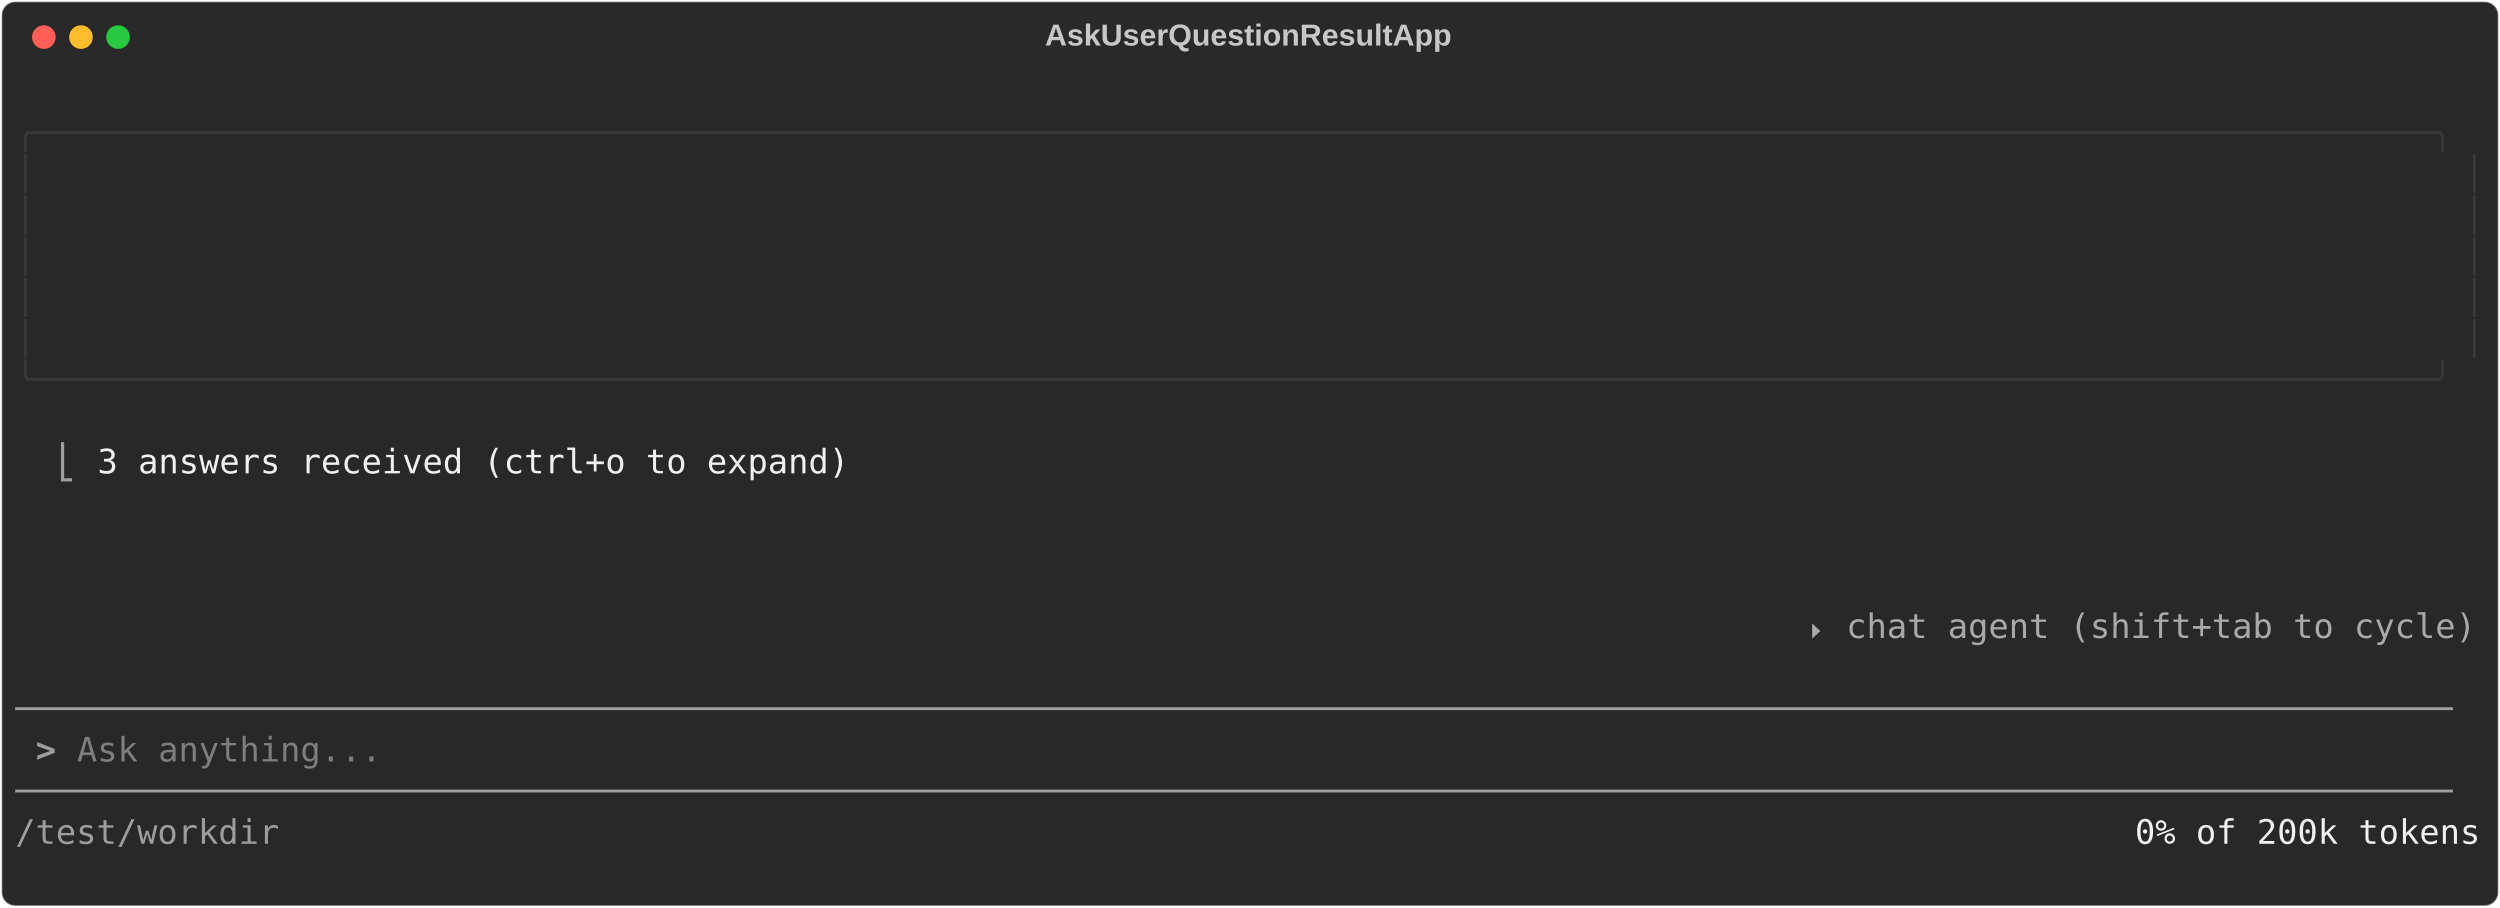
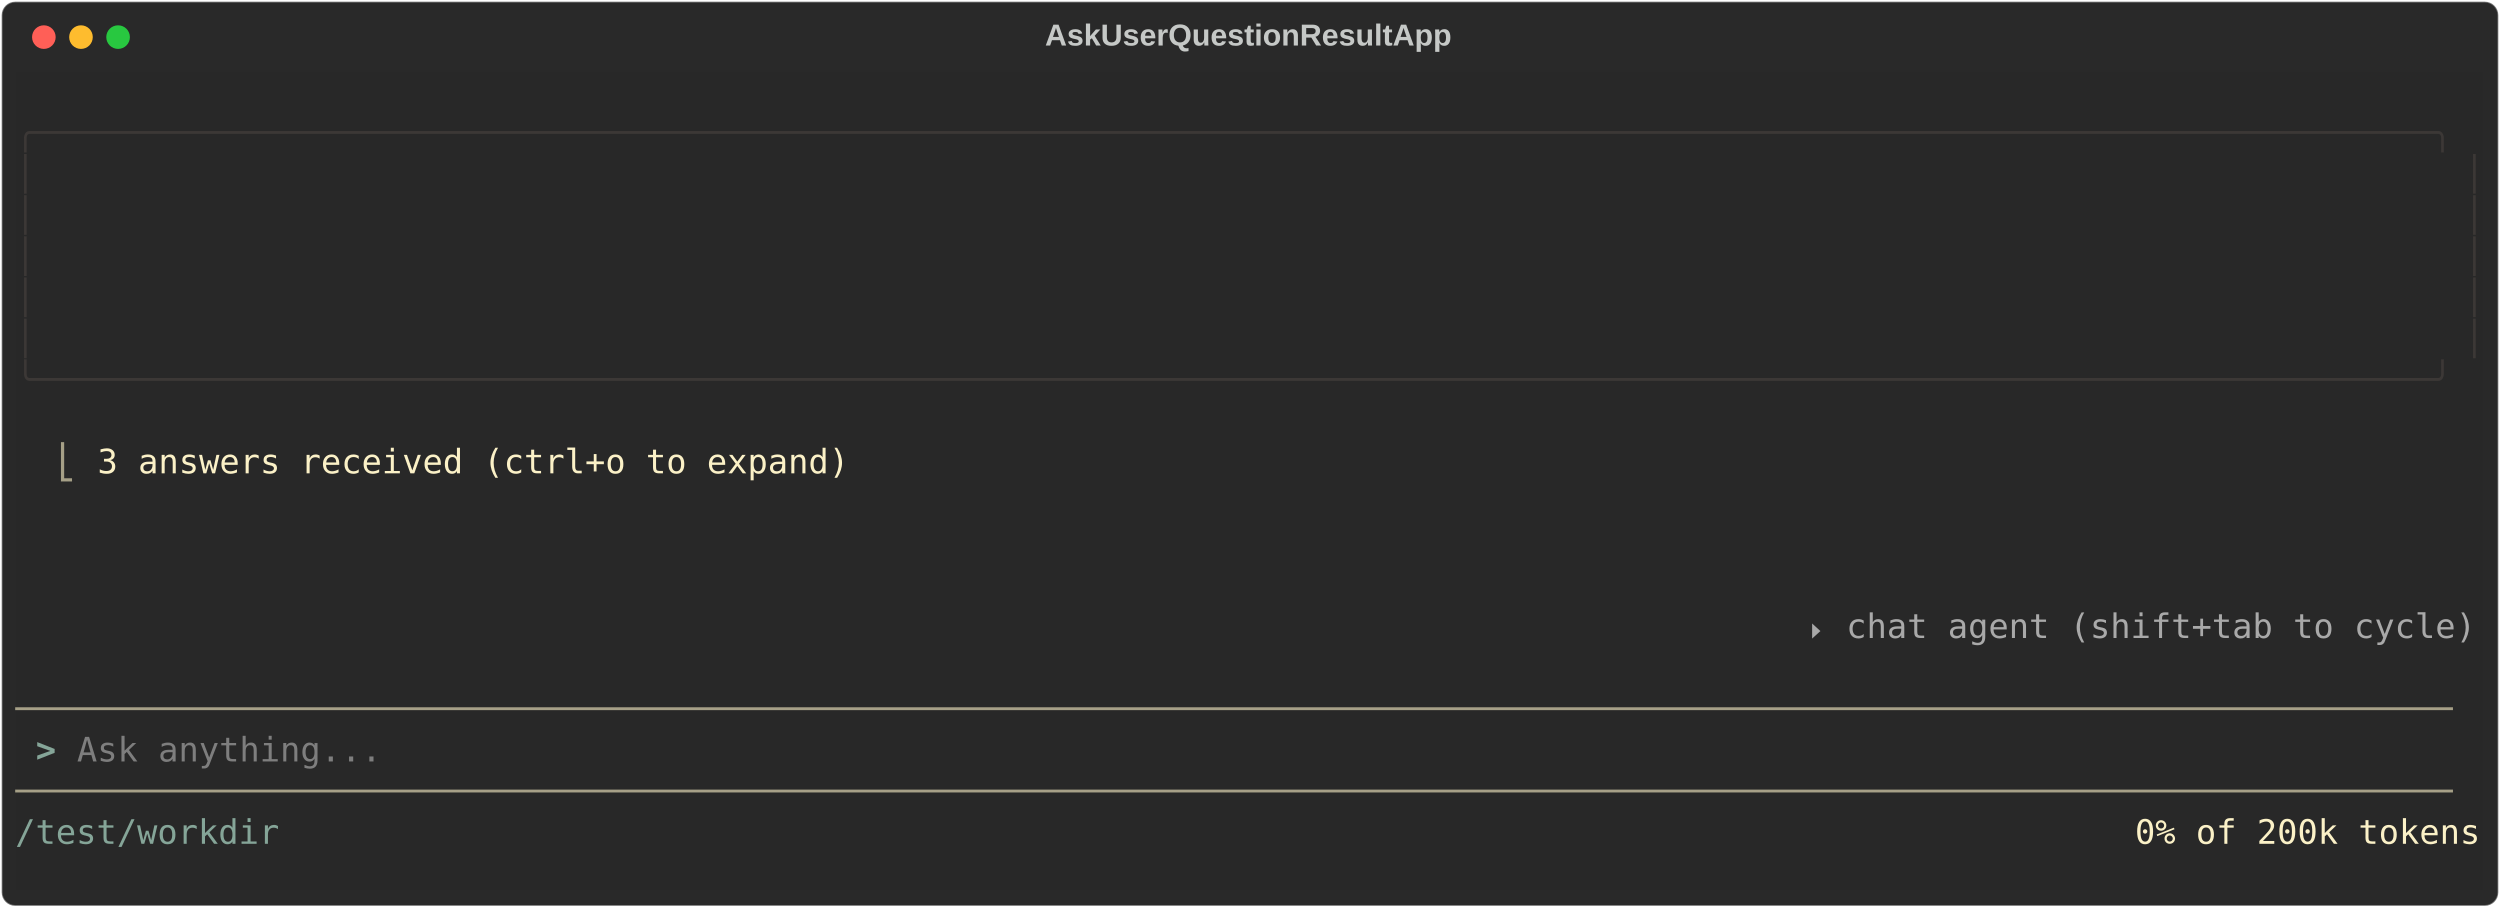
<svg xmlns="http://www.w3.org/2000/svg" class="rich-terminal" viewBox="0 0 1482 538.0">
  <style>

    @font-face {
        font-family: "Fira Code";
        src: local("FiraCode-Regular"),
                url("https://cdnjs.cloudflare.com/ajax/libs/firacode/6.2.0/woff2/FiraCode-Regular.woff2") format("woff2"),
                url("https://cdnjs.cloudflare.com/ajax/libs/firacode/6.2.0/woff/FiraCode-Regular.woff") format("woff");
        font-style: normal;
        font-weight: 400;
    }
    @font-face {
        font-family: "Fira Code";
        src: local("FiraCode-Bold"),
                url("https://cdnjs.cloudflare.com/ajax/libs/firacode/6.2.0/woff2/FiraCode-Bold.woff2") format("woff2"),
                url("https://cdnjs.cloudflare.com/ajax/libs/firacode/6.2.0/woff/FiraCode-Bold.woff") format("woff");
        font-style: bold;
        font-weight: 700;
    }

    .terminal-matrix {
        font-family: Fira Code, monospace;
        font-size: 20px;
        line-height: 24.4px;
        font-variant-east-asian: full-width;
    }

    .terminal-title {
        font-size: 18px;
        font-weight: bold;
        font-family: arial;
    }

    .terminal-r1 { fill: #c5c8c6 }
- .terminal-r2 { fill: #393939 }
- .terminal-r3 { fill: #f0f0f0 }
- .terminal-r4 { fill: #9f9f9f }
+ .terminal-r2 { fill: #3c3836 }
+ .terminal-r3 { fill: #fbf1c7 }
+ .terminal-r4 { fill: #a6a087 }
.terminal-r5 { fill: #a9a9a9 }
- .terminal-r6 { fill: #9d9d9d;font-weight: bold }
+ .terminal-r6 { fill: #85a598;font-weight: bold }
.terminal-r7 { fill: #7e7e7e }
- .terminal-r8 { fill: #9d9d9d }
+ .terminal-r8 { fill: #85a598 }
    </style>
  <defs>
    <clipPath id="terminal-clip-terminal">
      <rect x="0" y="0" width="1463.0" height="487.0" />
    </clipPath>
    <clipPath id="terminal-line-0">
      <rect x="0" y="1.5" width="1464" height="24.65" />
    </clipPath>
    <clipPath id="terminal-line-1">
      <rect x="0" y="25.9" width="1464" height="24.65" />
    </clipPath>
    <clipPath id="terminal-line-2">
      <rect x="0" y="50.3" width="1464" height="24.65" />
    </clipPath>
    <clipPath id="terminal-line-3">
      <rect x="0" y="74.7" width="1464" height="24.65" />
    </clipPath>
    <clipPath id="terminal-line-4">
      <rect x="0" y="99.1" width="1464" height="24.65" />
    </clipPath>
    <clipPath id="terminal-line-5">
      <rect x="0" y="123.5" width="1464" height="24.65" />
    </clipPath>
    <clipPath id="terminal-line-6">
      <rect x="0" y="147.9" width="1464" height="24.65" />
    </clipPath>
    <clipPath id="terminal-line-7">
      <rect x="0" y="172.3" width="1464" height="24.65" />
    </clipPath>
    <clipPath id="terminal-line-8">
      <rect x="0" y="196.7" width="1464" height="24.65" />
    </clipPath>
    <clipPath id="terminal-line-9">
      <rect x="0" y="221.1" width="1464" height="24.65" />
    </clipPath>
    <clipPath id="terminal-line-10">
      <rect x="0" y="245.5" width="1464" height="24.65" />
    </clipPath>
    <clipPath id="terminal-line-11">
      <rect x="0" y="269.9" width="1464" height="24.65" />
    </clipPath>
    <clipPath id="terminal-line-12">
      <rect x="0" y="294.3" width="1464" height="24.65" />
    </clipPath>
    <clipPath id="terminal-line-13">
      <rect x="0" y="318.7" width="1464" height="24.65" />
    </clipPath>
    <clipPath id="terminal-line-14">
      <rect x="0" y="343.1" width="1464" height="24.65" />
    </clipPath>
    <clipPath id="terminal-line-15">
      <rect x="0" y="367.5" width="1464" height="24.65" />
    </clipPath>
    <clipPath id="terminal-line-16">
      <rect x="0" y="391.9" width="1464" height="24.65" />
    </clipPath>
    <clipPath id="terminal-line-17">
      <rect x="0" y="416.3" width="1464" height="24.65" />
    </clipPath>
    <clipPath id="terminal-line-18">
      <rect x="0" y="440.7" width="1464" height="24.65" />
    </clipPath>
  </defs>
  <rect fill="#292929" stroke="rgba(255,255,255,0.35)" stroke-width="1" x="1" y="1" width="1480" height="536" rx="8" />
  <text class="terminal-title" fill="#c5c8c6" text-anchor="middle" x="740" y="27">AskUserQuestionResultApp</text>
  <g transform="translate(26,22)">
    <circle cx="0" cy="0" r="7" fill="#ff5f57" />
    <circle cx="22" cy="0" r="7" fill="#febc2e" />
    <circle cx="44" cy="0" r="7" fill="#28c840" />
  </g>
  <g transform="translate(9, 41)" clip-path="url(#terminal-clip-terminal)">
    <rect fill="#282828" x="0" y="1.5" width="1464" height="24.65" shape-rendering="crispEdges" />
    <rect fill="#282828" x="0" y="25.9" width="1464" height="24.65" shape-rendering="crispEdges" />
    <rect fill="#282828" x="0" y="50.3" width="12.2" height="24.65" shape-rendering="crispEdges" />
    <rect fill="#282828" x="12.2" y="50.3" width="1439.6" height="24.65" shape-rendering="crispEdges" />
    <rect fill="#282828" x="1451.8" y="50.3" width="12.2" height="24.65" shape-rendering="crispEdges" />
    <rect fill="#282828" x="0" y="74.7" width="12.2" height="24.65" shape-rendering="crispEdges" />
    <rect fill="#282828" x="12.2" y="74.7" width="1439.6" height="24.65" shape-rendering="crispEdges" />
    <rect fill="#282828" x="1451.8" y="74.7" width="12.2" height="24.65" shape-rendering="crispEdges" />
    <rect fill="#282828" x="0" y="99.1" width="12.2" height="24.65" shape-rendering="crispEdges" />
    <rect fill="#282828" x="12.2" y="99.1" width="707.6" height="24.65" shape-rendering="crispEdges" />
    <rect fill="#282828" x="719.8" y="99.1" width="12.2" height="24.65" shape-rendering="crispEdges" />
    <rect fill="#282828" x="732" y="99.1" width="719.8" height="24.65" shape-rendering="crispEdges" />
    <rect fill="#282828" x="1451.8" y="99.1" width="12.2" height="24.65" shape-rendering="crispEdges" />
    <rect fill="#282828" x="0" y="123.5" width="12.2" height="24.65" shape-rendering="crispEdges" />
    <rect fill="#282828" x="12.2" y="123.5" width="1439.6" height="24.65" shape-rendering="crispEdges" />
    <rect fill="#282828" x="1451.8" y="123.5" width="12.2" height="24.65" shape-rendering="crispEdges" />
    <rect fill="#282828" x="0" y="147.9" width="12.2" height="24.65" shape-rendering="crispEdges" />
    <rect fill="#282828" x="12.2" y="147.9" width="1439.6" height="24.65" shape-rendering="crispEdges" />
    <rect fill="#282828" x="1451.8" y="147.9" width="12.2" height="24.65" shape-rendering="crispEdges" />
    <rect fill="#282828" x="0" y="172.3" width="1464" height="24.65" shape-rendering="crispEdges" />
    <rect fill="#282828" x="0" y="196.7" width="1464" height="24.65" shape-rendering="crispEdges" />
    <rect fill="#282828" x="0" y="221.1" width="24.4" height="24.65" shape-rendering="crispEdges" />
    <rect fill="#282828" x="24.4" y="221.1" width="12.2" height="24.65" shape-rendering="crispEdges" />
    <rect fill="#282828" x="36.6" y="221.1" width="12.2" height="24.65" shape-rendering="crispEdges" />
    <rect fill="#282828" x="48.8" y="221.1" width="451.4" height="24.65" shape-rendering="crispEdges" />
    <rect fill="#282828" x="500.2" y="221.1" width="963.8" height="24.65" shape-rendering="crispEdges" />
    <rect fill="#282828" x="0" y="245.5" width="1464" height="24.65" shape-rendering="crispEdges" />
    <rect fill="#282828" x="0" y="269.9" width="1464" height="24.65" shape-rendering="crispEdges" />
    <rect fill="#282828" x="0" y="294.3" width="1464" height="24.65" shape-rendering="crispEdges" />
    <rect fill="#282828" x="0" y="318.7" width="0" height="24.65" shape-rendering="crispEdges" />
    <rect fill="#282828" x="0" y="318.7" width="1061.4" height="24.65" shape-rendering="crispEdges" />
    <rect fill="#282828" x="1061.4" y="318.7" width="402.6" height="24.65" shape-rendering="crispEdges" />
    <rect fill="#282828" x="0" y="343.1" width="0" height="24.65" shape-rendering="crispEdges" />
    <rect fill="#282828" x="0" y="343.1" width="1464" height="24.65" shape-rendering="crispEdges" />
    <rect fill="#282828" x="0" y="367.5" width="1464" height="24.65" shape-rendering="crispEdges" />
    <rect fill="#282828" x="0" y="391.9" width="12.2" height="24.65" shape-rendering="crispEdges" />
    <rect fill="#282828" x="12.2" y="391.9" width="12.2" height="24.65" shape-rendering="crispEdges" />
    <rect fill="#282828" x="24.4" y="391.9" width="12.2" height="24.65" shape-rendering="crispEdges" />
    <rect fill="#282828" x="36.6" y="391.9" width="183" height="24.65" shape-rendering="crispEdges" />
    <rect fill="#282828" x="219.6" y="391.9" width="1244.4" height="24.65" shape-rendering="crispEdges" />
    <rect fill="#282828" x="0" y="416.3" width="1464" height="24.65" shape-rendering="crispEdges" />
    <rect fill="#282828" x="0" y="440.7" width="158.6" height="24.65" shape-rendering="crispEdges" />
    <rect fill="#282828" x="158.6" y="440.7" width="0" height="24.65" shape-rendering="crispEdges" />
    <rect fill="#282828" x="158.6" y="440.7" width="1098" height="24.65" shape-rendering="crispEdges" />
    <rect fill="#282828" x="1256.6" y="440.7" width="207.4" height="24.65" shape-rendering="crispEdges" />
    <rect fill="#282828" x="0" y="465.1" width="1464" height="24.65" shape-rendering="crispEdges" />
    <g class="terminal-matrix">
      <text class="terminal-r1" x="1464" y="20" textLength="12.2" clip-path="url(#terminal-line-0)">
</text>
      <text class="terminal-r2" x="0" y="44.4" textLength="1464" clip-path="url(#terminal-line-1)">╭──────────────────────────────────────────────────────────────────────────────────────────────────────────────────────╮</text>
      <text class="terminal-r1" x="1464" y="44.4" textLength="12.2" clip-path="url(#terminal-line-1)">
</text>
      <text class="terminal-r2" x="0" y="68.8" textLength="12.2" clip-path="url(#terminal-line-2)">│</text>
      <text class="terminal-r2" x="1451.8" y="68.8" textLength="12.2" clip-path="url(#terminal-line-2)">│</text>
      <text class="terminal-r1" x="1464" y="68.8" textLength="12.2" clip-path="url(#terminal-line-2)">
</text>
      <text class="terminal-r2" x="0" y="93.2" textLength="12.2" clip-path="url(#terminal-line-3)">│</text>
      <text class="terminal-r2" x="1451.8" y="93.2" textLength="12.2" clip-path="url(#terminal-line-3)">│</text>
      <text class="terminal-r1" x="1464" y="93.2" textLength="12.2" clip-path="url(#terminal-line-3)">
</text>
      <text class="terminal-r2" x="0" y="117.6" textLength="12.2" clip-path="url(#terminal-line-4)">│</text>
      <text class="terminal-r2" x="1451.8" y="117.6" textLength="12.2" clip-path="url(#terminal-line-4)">│</text>
      <text class="terminal-r1" x="1464" y="117.6" textLength="12.2" clip-path="url(#terminal-line-4)">
</text>
      <text class="terminal-r2" x="0" y="142" textLength="12.2" clip-path="url(#terminal-line-5)">│</text>
      <text class="terminal-r2" x="1451.8" y="142" textLength="12.2" clip-path="url(#terminal-line-5)">│</text>
      <text class="terminal-r1" x="1464" y="142" textLength="12.2" clip-path="url(#terminal-line-5)">
</text>
      <text class="terminal-r2" x="0" y="166.4" textLength="12.2" clip-path="url(#terminal-line-6)">│</text>
      <text class="terminal-r2" x="1451.8" y="166.4" textLength="12.2" clip-path="url(#terminal-line-6)">│</text>
      <text class="terminal-r1" x="1464" y="166.4" textLength="12.2" clip-path="url(#terminal-line-6)">
</text>
      <text class="terminal-r2" x="0" y="190.8" textLength="1464" clip-path="url(#terminal-line-7)">╰──────────────────────────────────────────────────────────────────────────────────────────────────────────────────────╯</text>
      <text class="terminal-r1" x="1464" y="190.8" textLength="12.2" clip-path="url(#terminal-line-7)">
</text>
      <text class="terminal-r1" x="1464" y="215.2" textLength="12.2" clip-path="url(#terminal-line-8)">
</text>
      <text class="terminal-r4" x="24.4" y="239.6" textLength="12.2" clip-path="url(#terminal-line-9)">⎣</text>
      <text class="terminal-r3" x="48.8" y="239.6" textLength="451.4" clip-path="url(#terminal-line-9)">3 answers received (ctrl+o to expand)</text>
      <text class="terminal-r1" x="1464" y="239.6" textLength="12.2" clip-path="url(#terminal-line-9)">
</text>
      <text class="terminal-r1" x="1464" y="264" textLength="12.2" clip-path="url(#terminal-line-10)">
</text>
      <text class="terminal-r1" x="1464" y="288.4" textLength="12.2" clip-path="url(#terminal-line-11)">
</text>
      <text class="terminal-r1" x="1464" y="312.8" textLength="12.2" clip-path="url(#terminal-line-12)">
</text>
      <text class="terminal-r5" x="1061.4" y="337.2" textLength="402.6" clip-path="url(#terminal-line-13)">⏵ chat agent (shift+tab to cycle)</text>
      <text class="terminal-r1" x="1464" y="337.2" textLength="12.2" clip-path="url(#terminal-line-13)">
</text>
      <text class="terminal-r1" x="1464" y="361.6" textLength="12.2" clip-path="url(#terminal-line-14)">
</text>
      <text class="terminal-r4" x="0" y="386" textLength="1464" clip-path="url(#terminal-line-15)">────────────────────────────────────────────────────────────────────────────────────────────────────────────────────────</text>
      <text class="terminal-r1" x="1464" y="386" textLength="12.2" clip-path="url(#terminal-line-15)">
</text>
      <text class="terminal-r6" x="12.2" y="410.4" textLength="12.2" clip-path="url(#terminal-line-16)">&gt;</text>
      <text class="terminal-r7" x="36.6" y="410.4" textLength="183" clip-path="url(#terminal-line-16)">Ask anything...</text>
      <text class="terminal-r1" x="1464" y="410.4" textLength="12.2" clip-path="url(#terminal-line-16)">
</text>
      <text class="terminal-r4" x="0" y="434.8" textLength="1464" clip-path="url(#terminal-line-17)">────────────────────────────────────────────────────────────────────────────────────────────────────────────────────────</text>
      <text class="terminal-r1" x="1464" y="434.8" textLength="12.2" clip-path="url(#terminal-line-17)">
</text>
      <text class="terminal-r8" x="0" y="459.2" textLength="158.6" clip-path="url(#terminal-line-18)">/test/workdir</text>
      <text class="terminal-r3" x="1256.6" y="459.2" textLength="207.4" clip-path="url(#terminal-line-18)">0% of 200k tokens</text>
      <text class="terminal-r1" x="1464" y="459.2" textLength="12.2" clip-path="url(#terminal-line-18)">
</text>
    </g>
  </g>
</svg>
